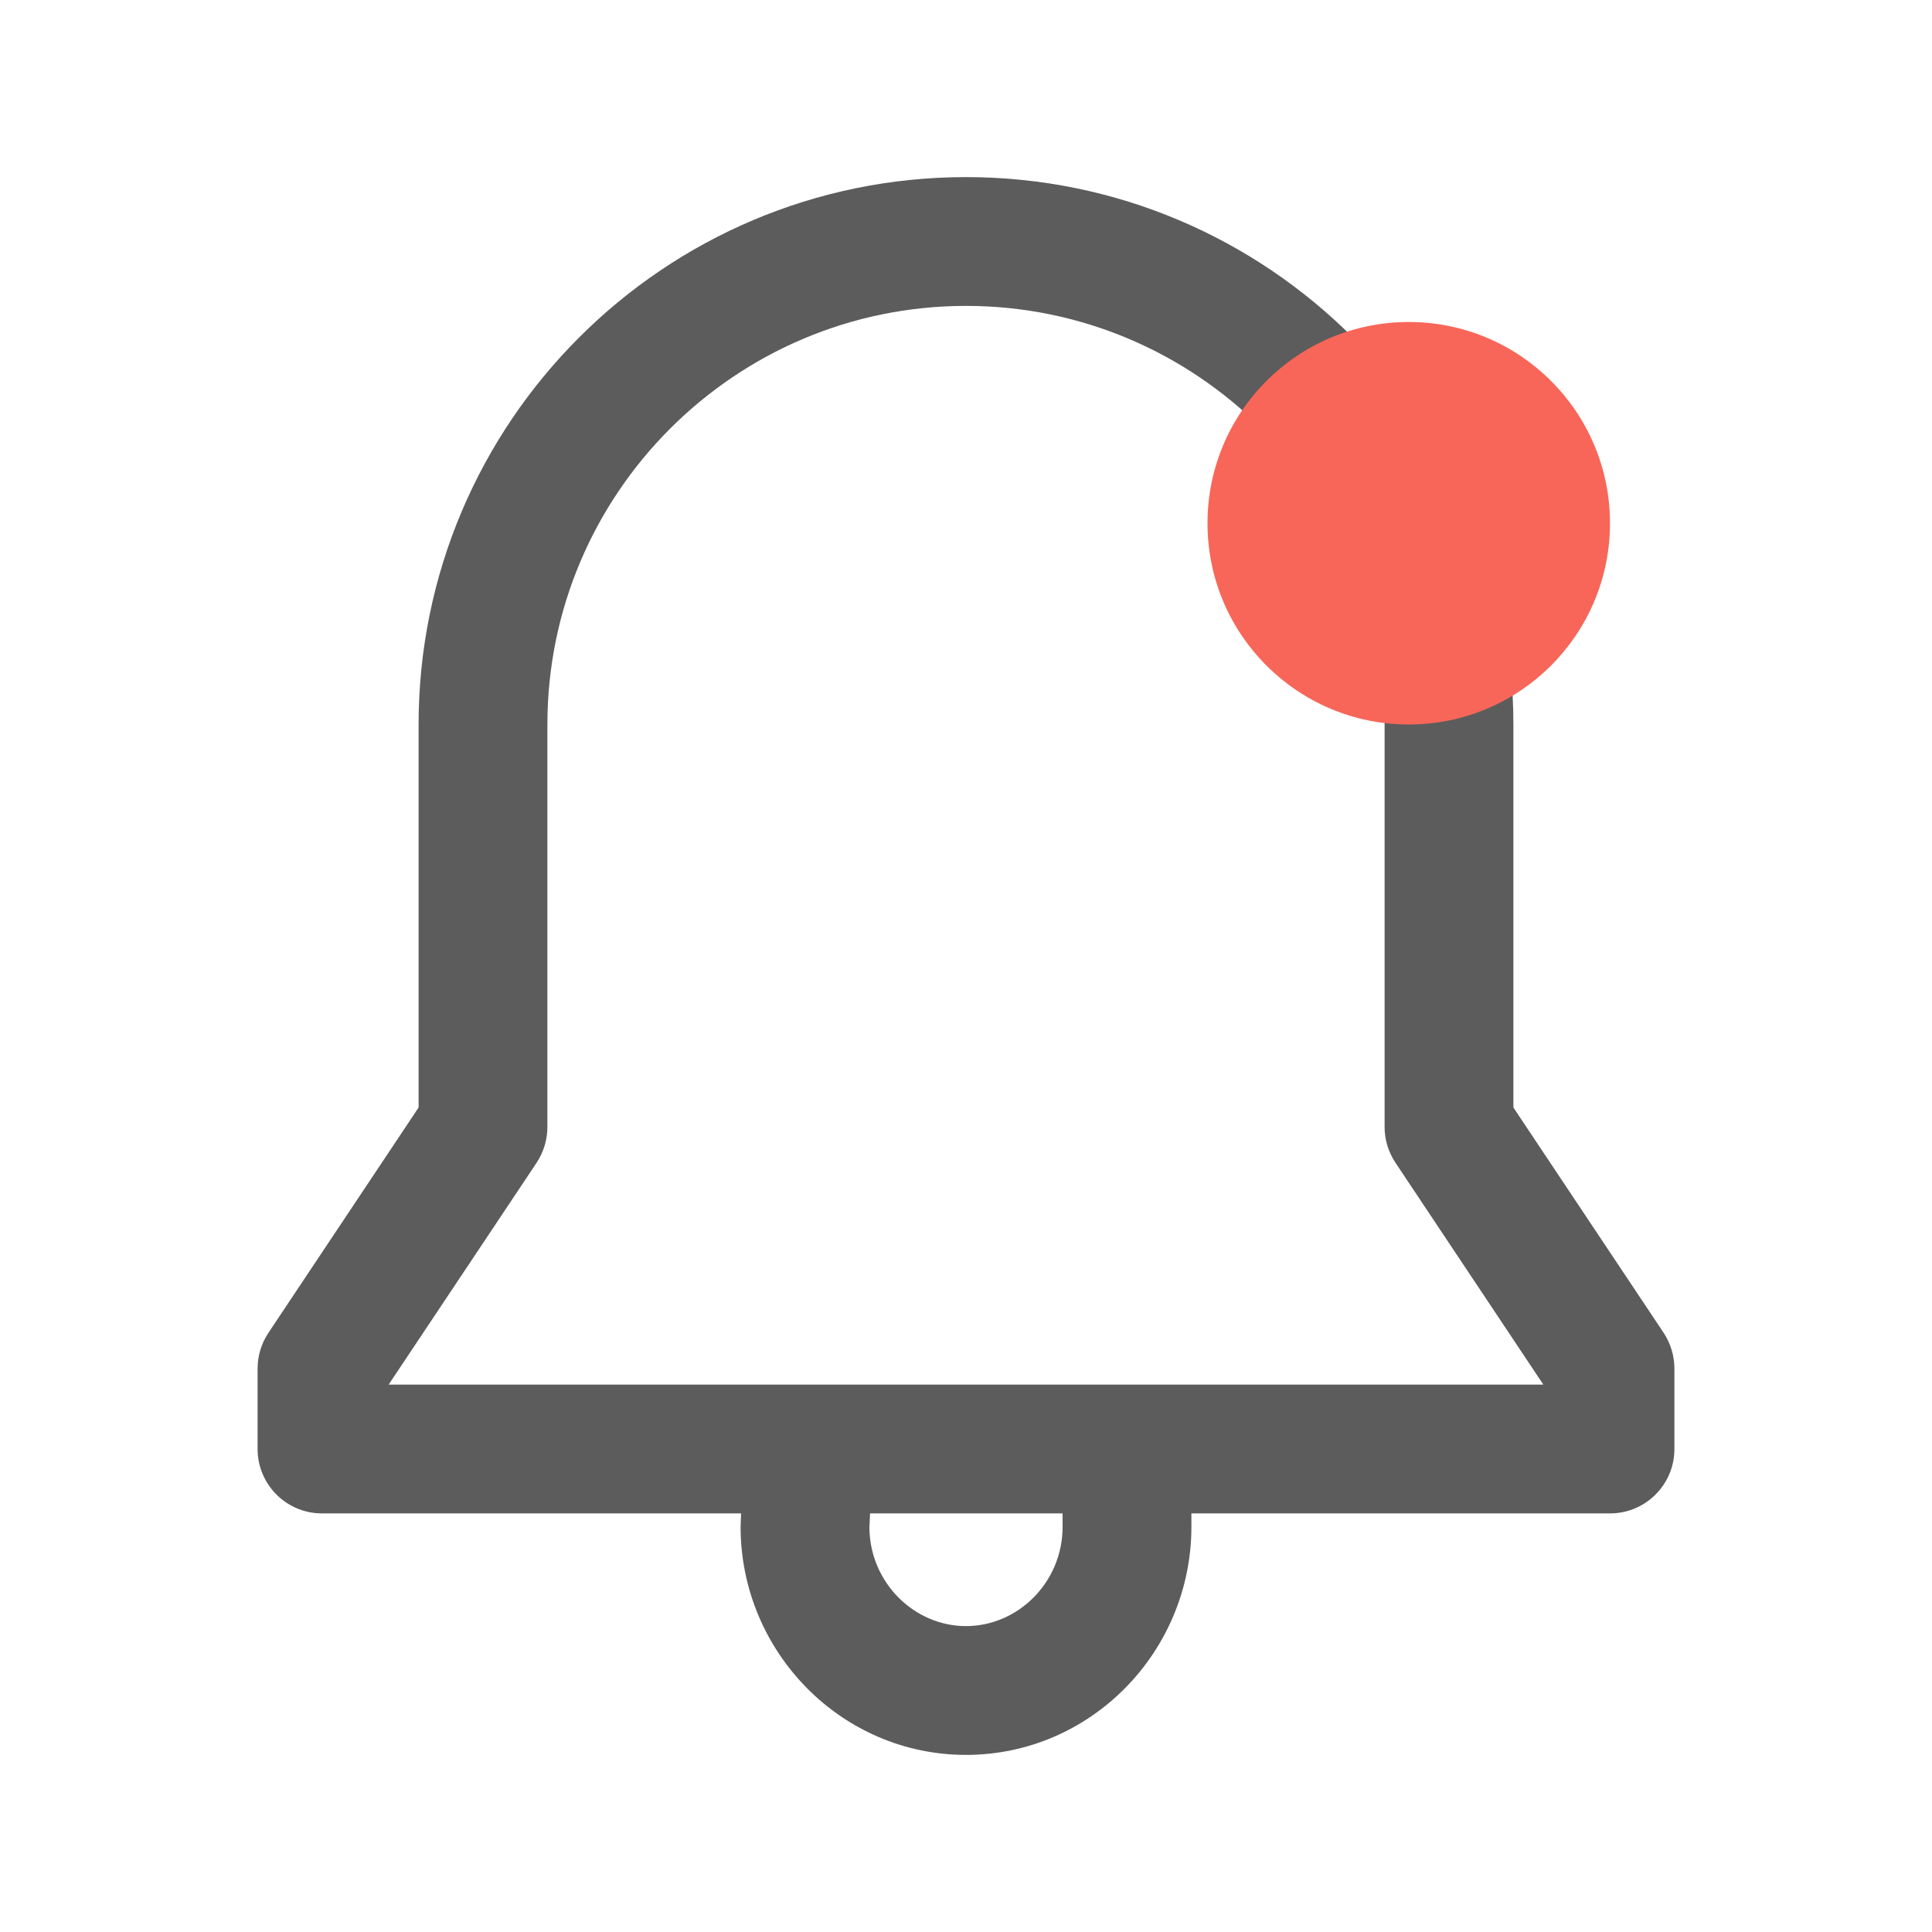
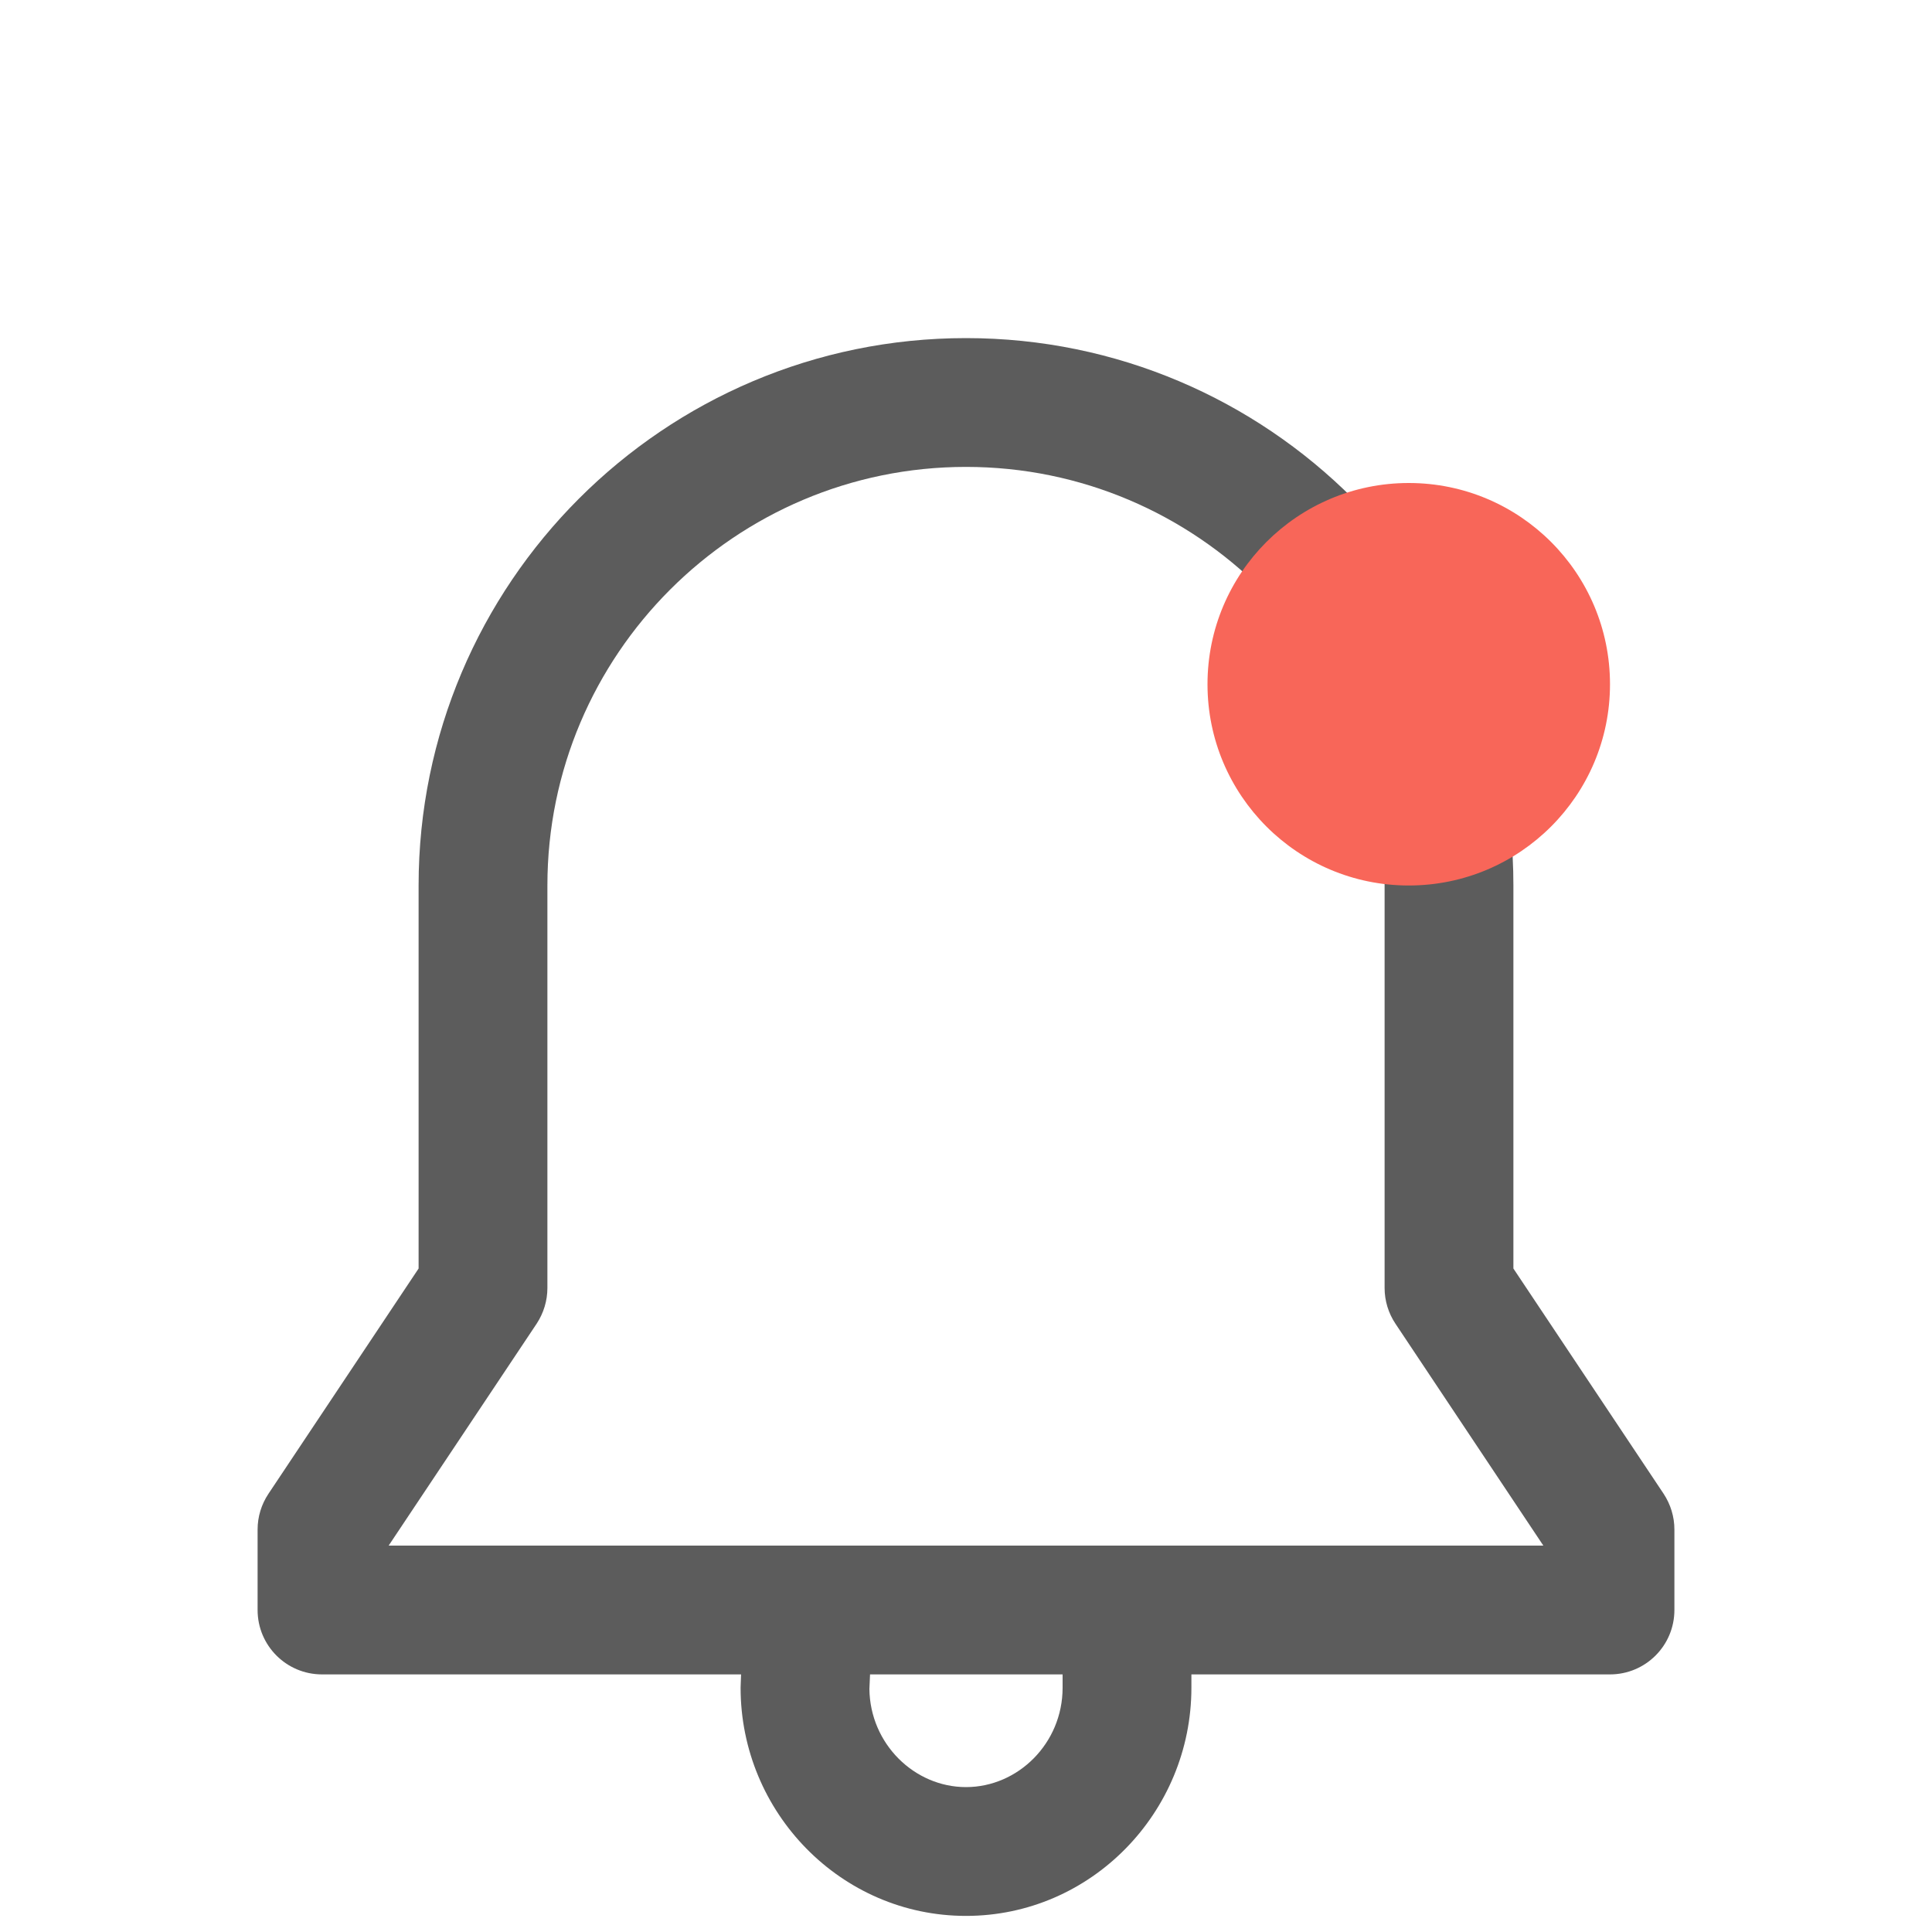
- <svg xmlns="http://www.w3.org/2000/svg" width="24" height="24" viewBox="0 0 24 24" fill="none">
+ <svg xmlns="http://www.w3.org/2000/svg" width="24" height="24" viewBox="0 0 24 20" fill="none">
  <path fill-rule="evenodd" clip-rule="evenodd" d="M12 2.2C8.248 2.2 5.2 5.248 5.2 9V13.758L3.335 16.556C3.247 16.688 3.2 16.842 3.2 17V18C3.2 18.442 3.558 18.8 4 18.8H9.206L9.201 18.933C9.2 18.944 9.2 18.955 9.2 18.966C9.2 20.514 10.446 21.8 12 21.8C13.555 21.8 14.8 20.514 14.8 18.966V18.8H20C20.442 18.8 20.8 18.442 20.8 18V17C20.8 16.842 20.753 16.688 20.666 16.556L18.8 13.758V9C18.8 5.248 15.752 2.2 12 2.2ZM13.2 18.8H10.808L10.8 18.981C10.808 19.663 11.359 20.2 12 20.2C12.646 20.2 13.2 19.656 13.2 18.966V18.8ZM19.172 17.2L17.335 14.444C17.247 14.312 17.2 14.158 17.2 14V9C17.2 6.132 14.868 3.8 12 3.8C9.132 3.8 6.8 6.132 6.8 9V14C6.8 14.158 6.753 14.312 6.666 14.444L4.828 17.2H19.172Z" fill="#5C5C5C" />
  <circle cx="17.5" cy="6.5" r="2.5" fill="#F86659" />
</svg>
